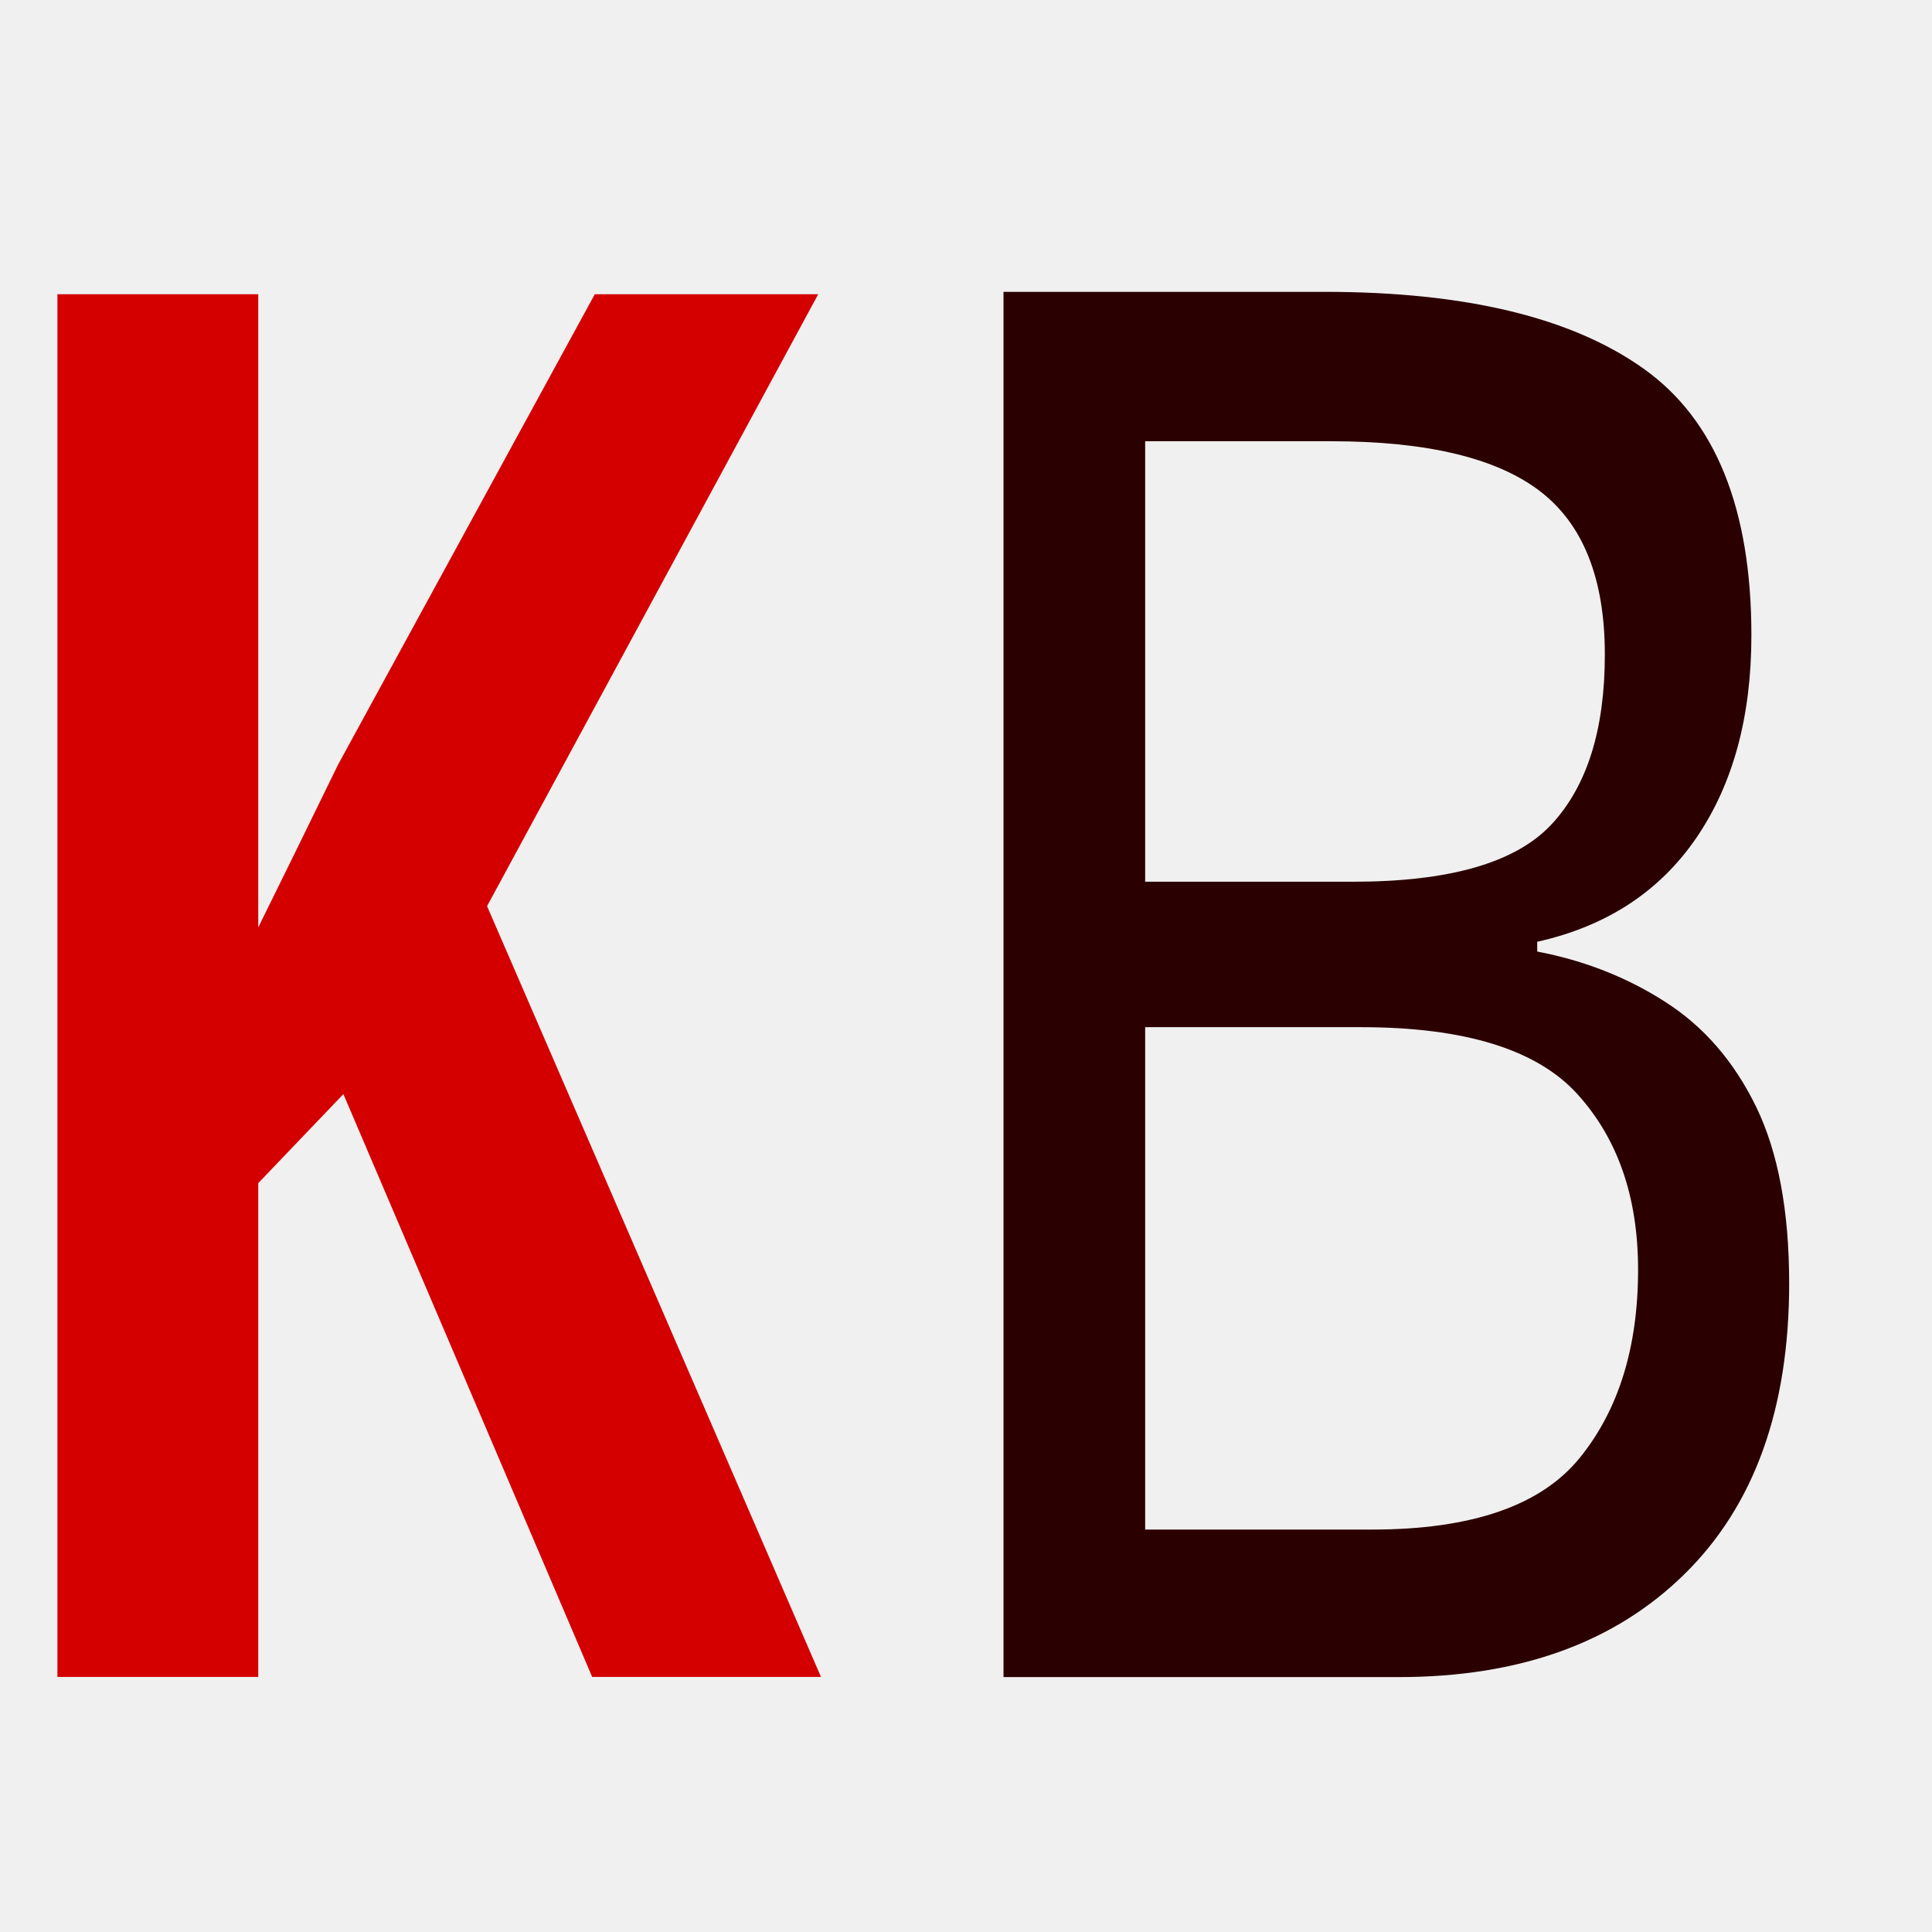
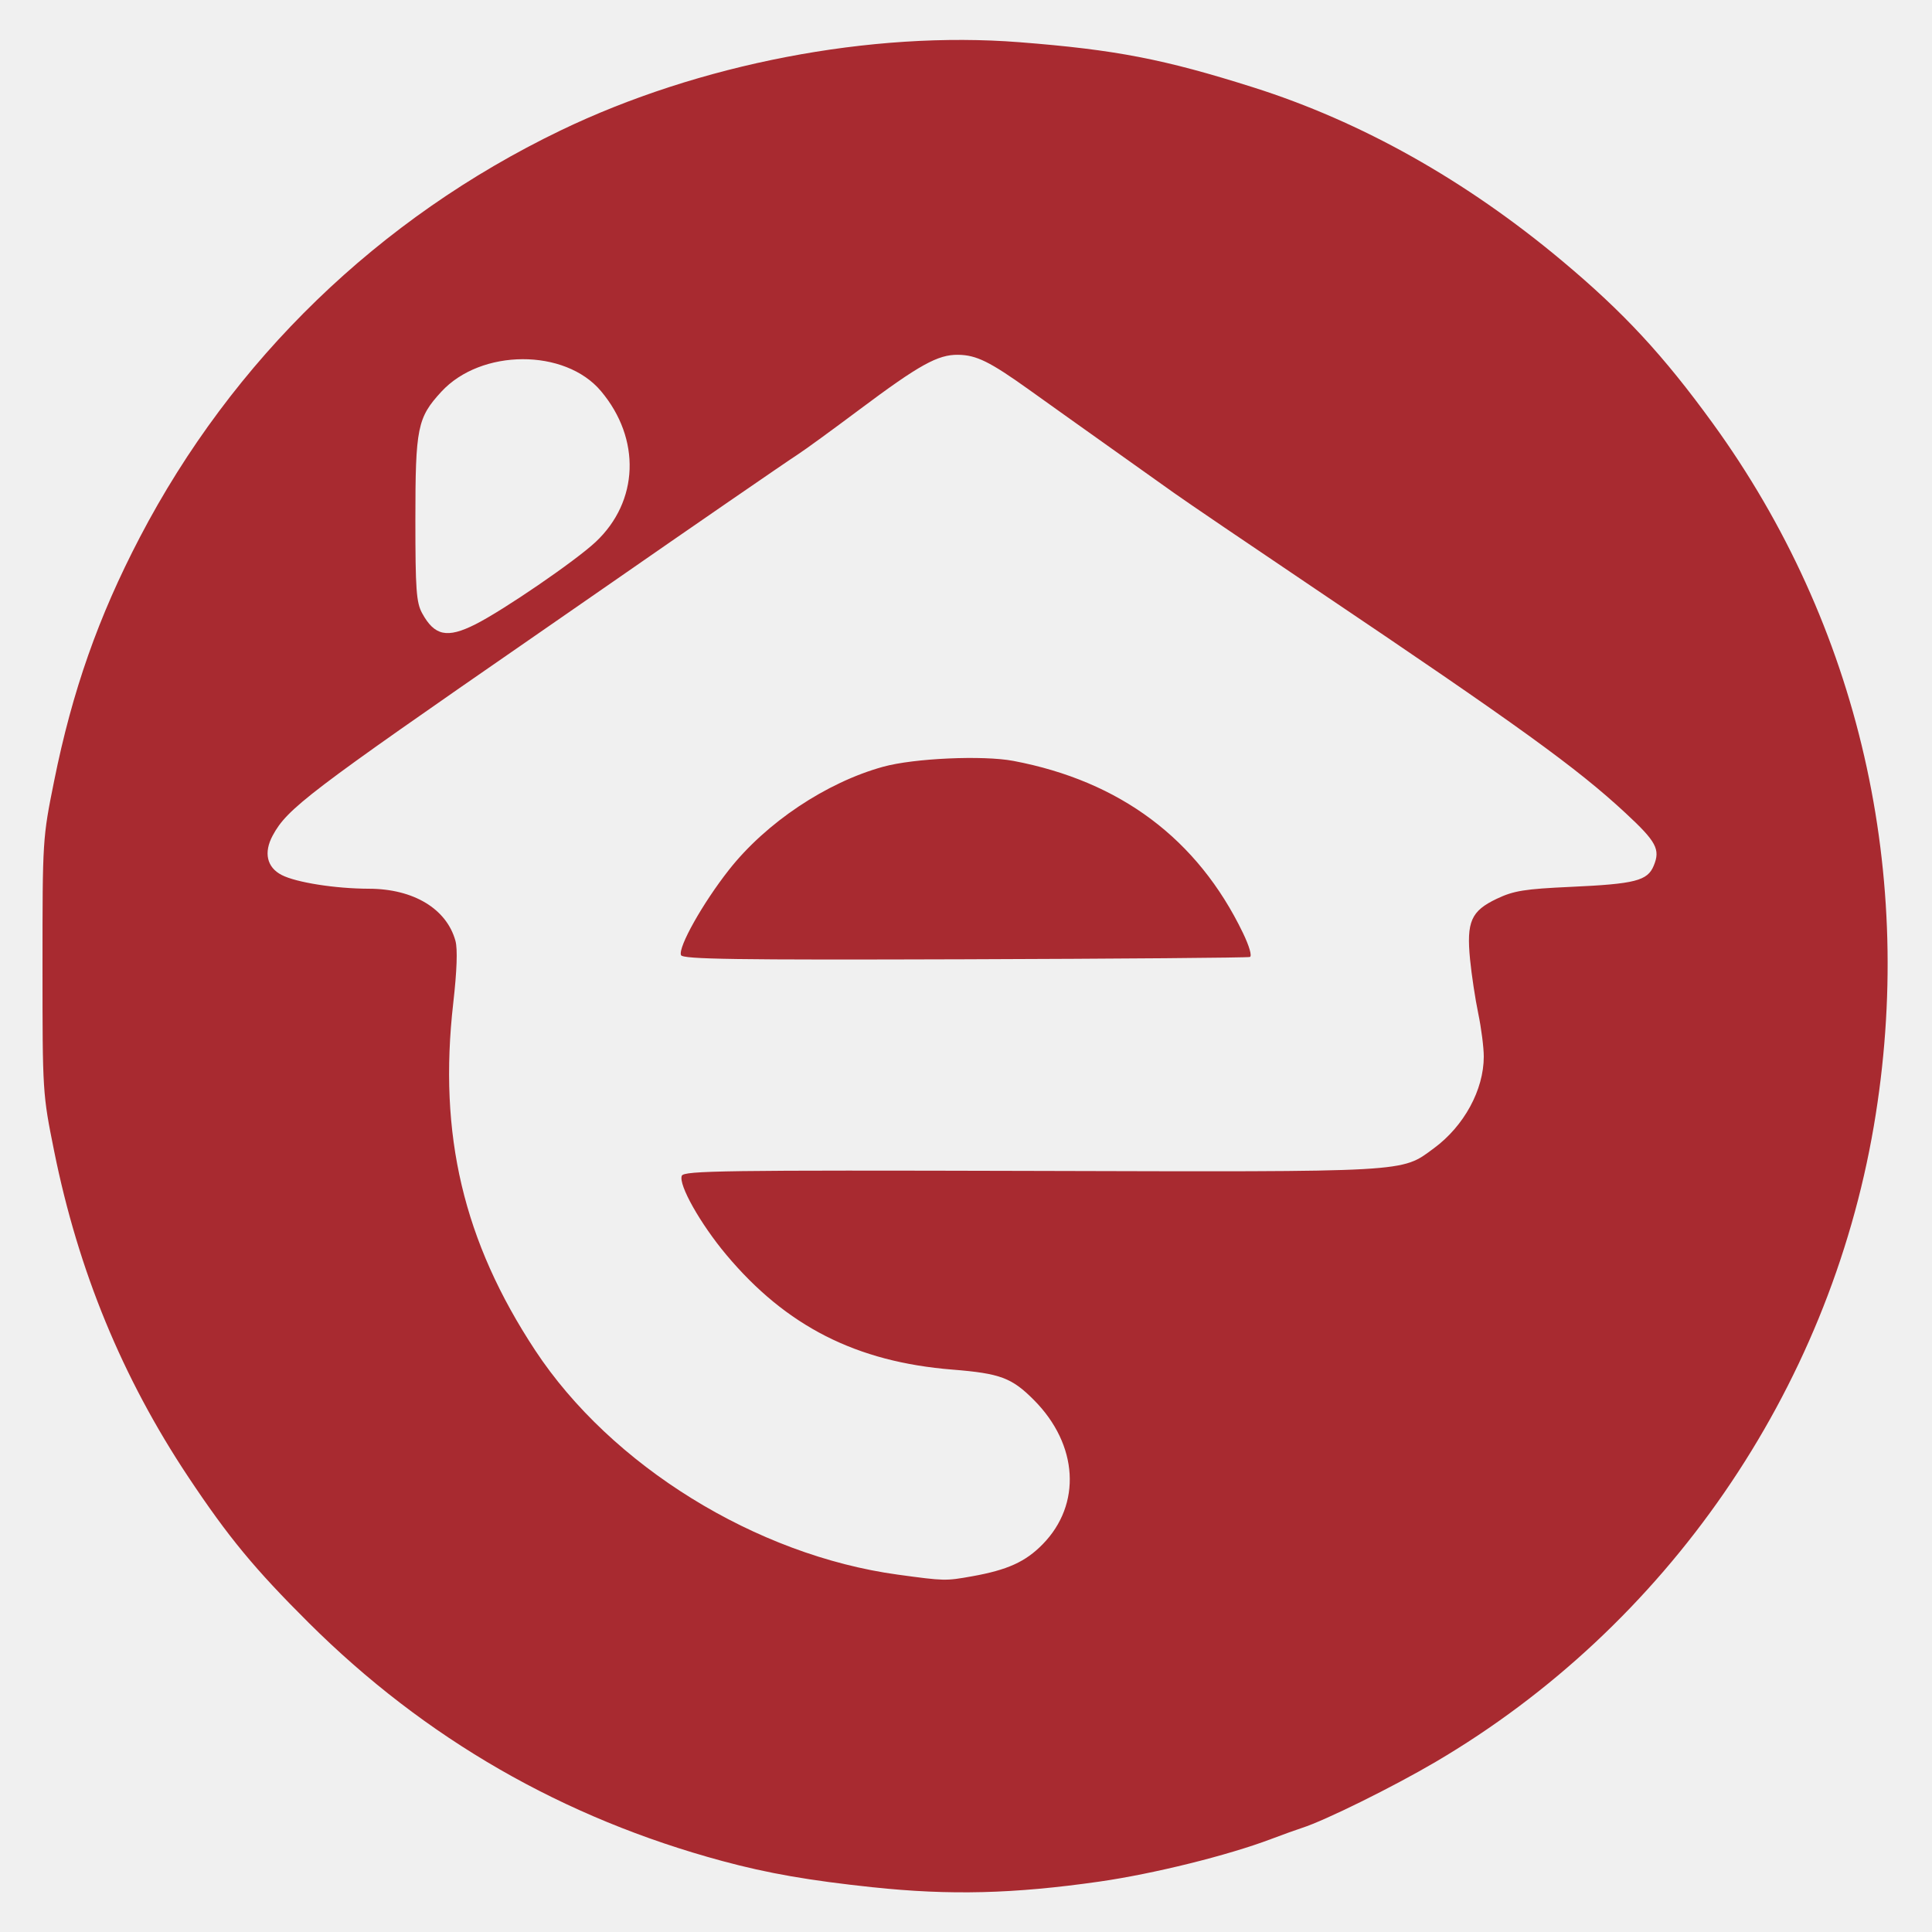
- <svg xmlns="http://www.w3.org/2000/svg" width="144" height="144" id="svg2" version="1.1">
-   <defs id="defs4" />
-   <g id="layer1" transform="translate(0,-908.3622)">
-     <text xml:space="preserve" style="font-style:normal;font-weight:normal;font-size:12.131px;line-height:0%;font-family:sans-serif;letter-spacing:0px;word-spacing:0px;fill:#d40000;fill-opacity:1;stroke:none;stroke-width:1.011" x="-5.601" y="856.381" id="text3769" transform="scale(0.8287449,1.206644)">
-       <tspan id="tspan3771" x="-5.601" y="856.381" style="font-weight:bold;font-size:119.63px;line-height:1.25;font-family:sans-serif;-inkscape-font-specification:'Sans Bold';fill:#d40000;stroke-width:1.011">K</tspan>
-     </text>
-     <text xml:space="preserve" style="font-style:normal;font-weight:normal;font-size:12.014px;line-height:0%;font-family:sans-serif;letter-spacing:0px;word-spacing:0px;fill:#2b0000;fill-opacity:1;stroke:none;stroke-width:1.001" x="70.383" y="930.953" id="text3102" transform="scale(0.9008966,1.110005)">
-       <tspan id="tspan3104" x="70.383" y="930.953" style="font-size:130.266px;line-height:1.25;font-family:sans-serif;stroke-width:1.001">B</tspan>
-     </text>
-   </g>
+ <svg xmlns="http://www.w3.org/2000/svg" version="1.1" viewBox="0 0 144 144" id="svg8">
+   <defs id="defs12" />
+   <style id="style2">
+         @media (prefers-color-scheme: dark) {
+             #b {
+                 fill: white;
+             }
+         }
+     </style>
+   <path style="fill:#a82a30;stroke-width:0.288;fill-opacity:1" d="M 65.088,140.67 C 60.298,140.161 57.264,139.633 53.856,138.715 41.979,135.514 31.689,129.59 23.019,120.963 18.975,116.939 17.016,114.566 14.028,110.074 9.116,102.688 5.836,94.721 4.037,85.802 3.175,81.53 3.168,81.418 3.168,72 3.168,62.582 3.175,62.47 4.037,58.198 5.389,51.495 7.327,45.984 10.409,40.075 17.327,26.809 28.23,16.259 41.769,9.73 52.082,4.757 64.943,2.282 75.983,3.146 83.156,3.707 86.746,4.401 93.416,6.513 c 8.053,2.55 15.847,6.929 23.013,12.929 4.589,3.842 7.531,7.014 11.218,12.093 10.932,15.059 15.207,33.709 12.015,52.405 -3.373,19.754 -15.447,37.267 -32.67,47.387 -3.176,1.866 -8.237,4.367 -9.936,4.91 -0.396,0.127 -1.433,0.5 -2.304,0.83 -3.227,1.223 -8.784,2.6 -12.816,3.177 -6.375,0.912 -11.129,1.031 -16.848,0.424 z m 7.363,-23.182 c 2.636,-0.469 3.983,-1.08 5.262,-2.386 2.92,-2.978 2.654,-7.424 -0.642,-10.744 -1.655,-1.667 -2.517,-1.99 -6.079,-2.275 -7.166,-0.573 -12.396,-3.231 -16.867,-8.57 -1.926,-2.3 -3.565,-5.211 -3.309,-5.877 0.146,-0.381 3.241,-0.424 26.011,-0.363 28.45,0.076 27.581,0.125 30.043,-1.685 2.251,-1.655 3.722,-4.358 3.722,-6.836 0,-0.683 -0.185,-2.124 -0.41,-3.204 -0.226,-1.08 -0.501,-2.9 -0.613,-4.046 -0.273,-2.809 0.077,-3.603 1.992,-4.513 1.263,-0.6 2.068,-0.73 5.511,-0.887 4.81,-0.22 5.722,-0.452 6.188,-1.579 0.504,-1.218 0.198,-1.791 -2.1,-3.921 C 117.525,57.228 113.155,54.071 98.064,43.914 93.154,40.609 88.399,37.379 87.498,36.736 86.066,35.714 82.221,32.979 79.783,31.248 79.336,30.931 77.954,29.944 76.71,29.054 73.772,26.953 72.777,26.463 71.412,26.444 c -1.509,-0.021 -2.896,0.749 -7.332,4.068 -2.059,1.541 -4.132,3.05 -4.606,3.353 -0.743,0.475 -8.601,5.887 -13.765,9.479 -0.911,0.634 -3.53,2.448 -5.82,4.032 C 22.968,59.077 21.407,60.266 20.325,62.276 c -0.685,1.271 -0.436,2.369 0.665,2.939 1.082,0.56 4.005,1.02 6.514,1.026 3.317,0.008 5.782,1.494 6.442,3.882 0.168,0.61 0.111,2.229 -0.164,4.647 -1.117,9.81 0.757,17.751 6.106,25.874 5.66,8.594 16.468,15.279 27.035,16.721 3.477,0.474 3.548,0.476 5.528,0.123 z M 50.758,71.19 c -0.226,-0.589 1.62,-3.873 3.571,-6.353 2.768,-3.519 7.254,-6.518 11.5,-7.689 2.296,-0.633 7.436,-0.863 9.702,-0.435 7.966,1.507 13.73,5.824 17.105,12.81 0.479,0.992 0.696,1.743 0.521,1.804 -0.165,0.057 -9.739,0.135 -21.277,0.172 -17.093,0.055 -21.004,-0.002 -21.122,-0.31 z M 35.422,46.54 c 2.084,-1.047 7.452,-4.722 8.967,-6.139 3.232,-3.024 3.399,-7.691 0.402,-11.253 -2.682,-3.187 -8.936,-3.163 -11.894,0.046 C 31.11,31.134 30.96,31.871 30.96,38.736 c 0,5.217 0.069,6.175 0.504,6.97 0.923,1.688 1.864,1.886 3.958,0.834 z" id="path9086" />
</svg>
